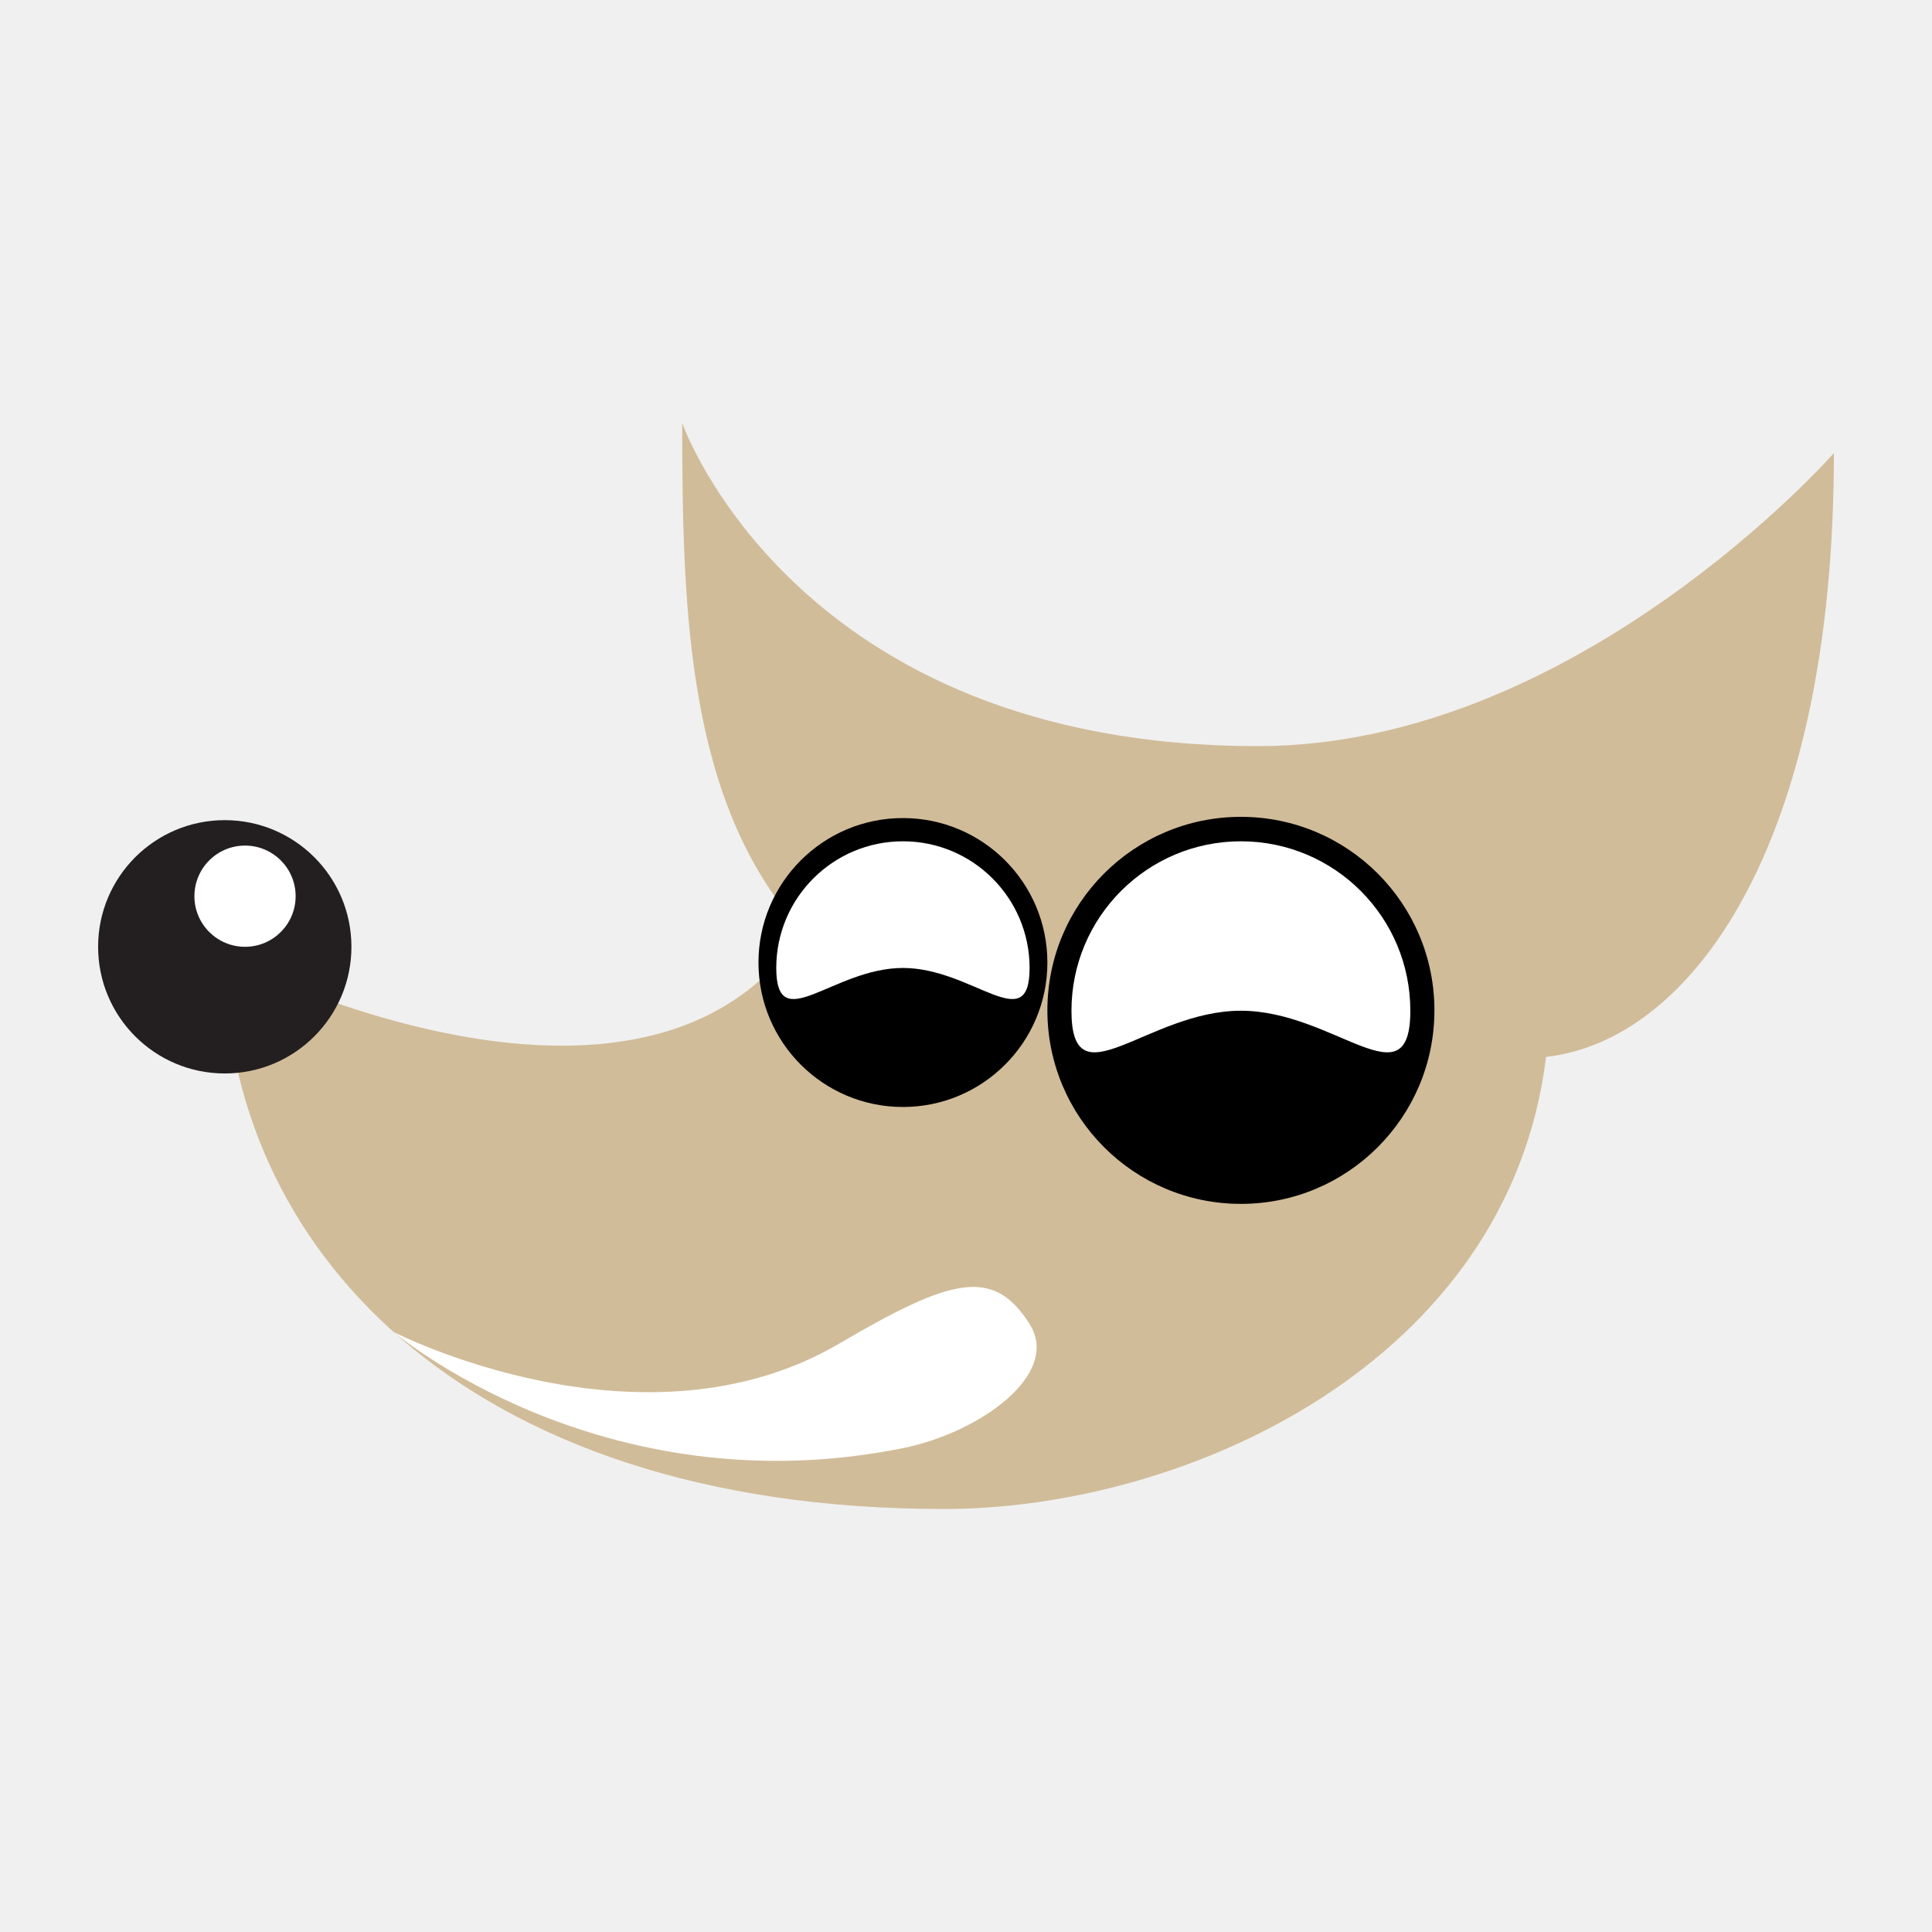
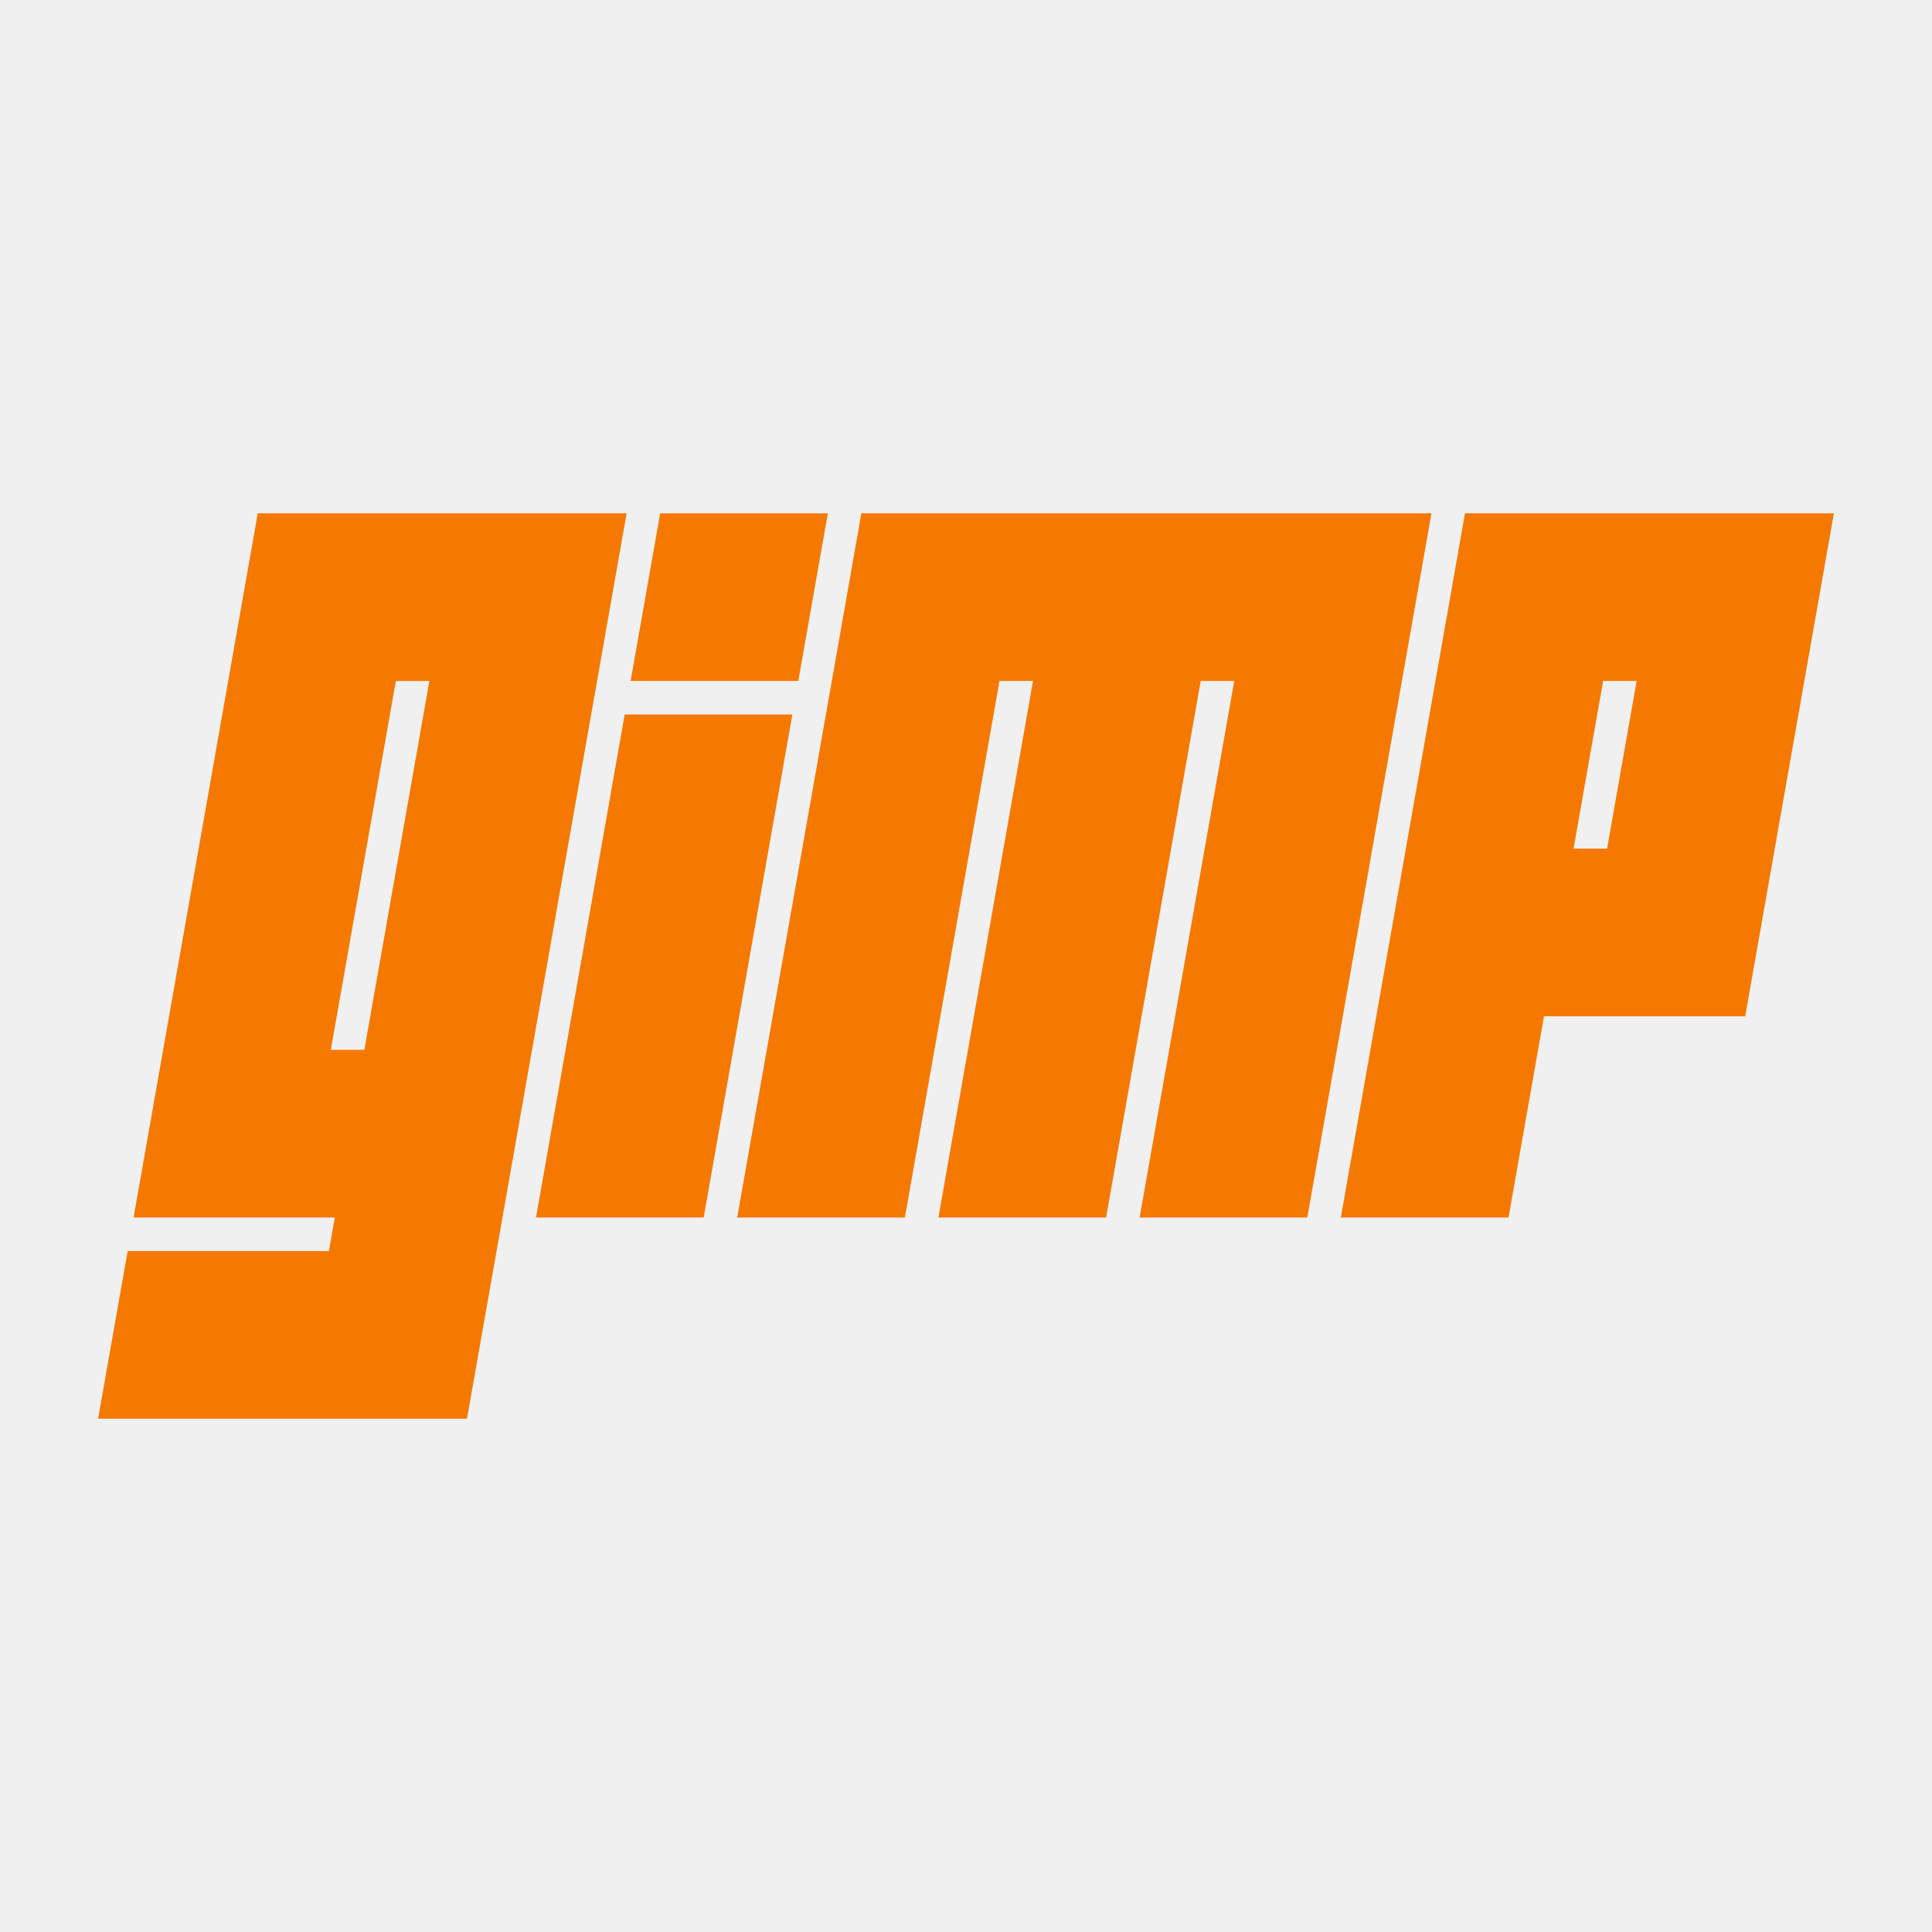
<svg xmlns="http://www.w3.org/2000/svg" version="1.1" id="Layer_1" x="0px" y="0px" viewBox="0 0 512 512" style="enable-background:new 0 0 512 512;" xml:space="preserve">
  <g>
-     <path style="fill:#D1BC99;" d="M486,120.079c0,0-68.322,77.652-152.602,77.652c-122.826,0-152.602-85.627-152.602-85.627   c0,49.404,1.245,101.159,31.903,134.644c-42.537,64.13-153.134,6.793-153.134,6.793c0,75.503,61.955,146.357,190.629,146.357   c64.495,0,149.667-38.951,159.527-119.812C447.716,275.872,486,224.87,486,120.079z" />
-     <g>
-       <circle style="fill:#231F20;" cx="59.566" cy="250.913" r="33.566" />
-       <circle style="fill:#FFFFFF;" cx="64.934" cy="237.501" r="13.412" />
-     </g>
-     <circle cx="328.852" cy="267.756" r="51.284" />
-     <path style="fill:#FFFFFF;" d="M373.754,267.854c0,24.8-20.103,0-44.903,0s-44.903,24.8-44.903,0s20.103-44.903,44.903-44.903   C353.651,222.951,373.754,243.055,373.754,267.854z" />
-     <circle cx="239.285" cy="255.078" r="38.283" />
-     <path style="fill:#FFFFFF;" d="M272.853,256.519c0,18.54-15.03,0-33.568,0s-33.568,18.54-33.568,0   c0-18.54,15.03-33.568,33.568-33.568S272.853,237.981,272.853,256.519z" />
-     <path style="fill:#FFFFFF;" d="M272.853,350.88c8.439,13.33-13.296,28.809-33.568,32.892   c-80.028,16.124-134.948-30.763-134.948-30.763s65.78,33.754,118.125,3.03C252.13,338.626,263.24,335.694,272.853,350.88z" />
+     <path style="fill:#F57900;" d="M26,375.974l7.835-44.431h53.322l1.567-8.889H35.402l32.907-186.628h97.757l-42.308,239.947H26z    M96.559,278.22l17.237-97.757h-8.887L87.672,278.22H96.559z" />
+     <path style="fill:#F57900;" d="M167.12,180.461l7.835-44.435h44.435l-7.835,44.435H167.12z M142.048,322.654l23.505-133.306h44.435   l-23.505,133.306H142.048z" />
+     <path style="fill:#F57900;" d="M195.369,322.654l32.907-186.628h151.078l-32.907,186.628h-44.432l25.072-142.193h-8.886   l-25.072,142.193h-44.438l25.072-142.193h-8.887l-25.072,142.193H195.369z" />
+     <path style="fill:#F57900;" d="M355.335,322.654l32.907-186.628H486l-23.505,133.306h-53.322l-9.402,53.322L355.335,322.654   L355.335,322.654z M425.895,224.896l7.835-44.435h-8.886l-7.835,44.435H425.895z" />
  </g>
</svg>
